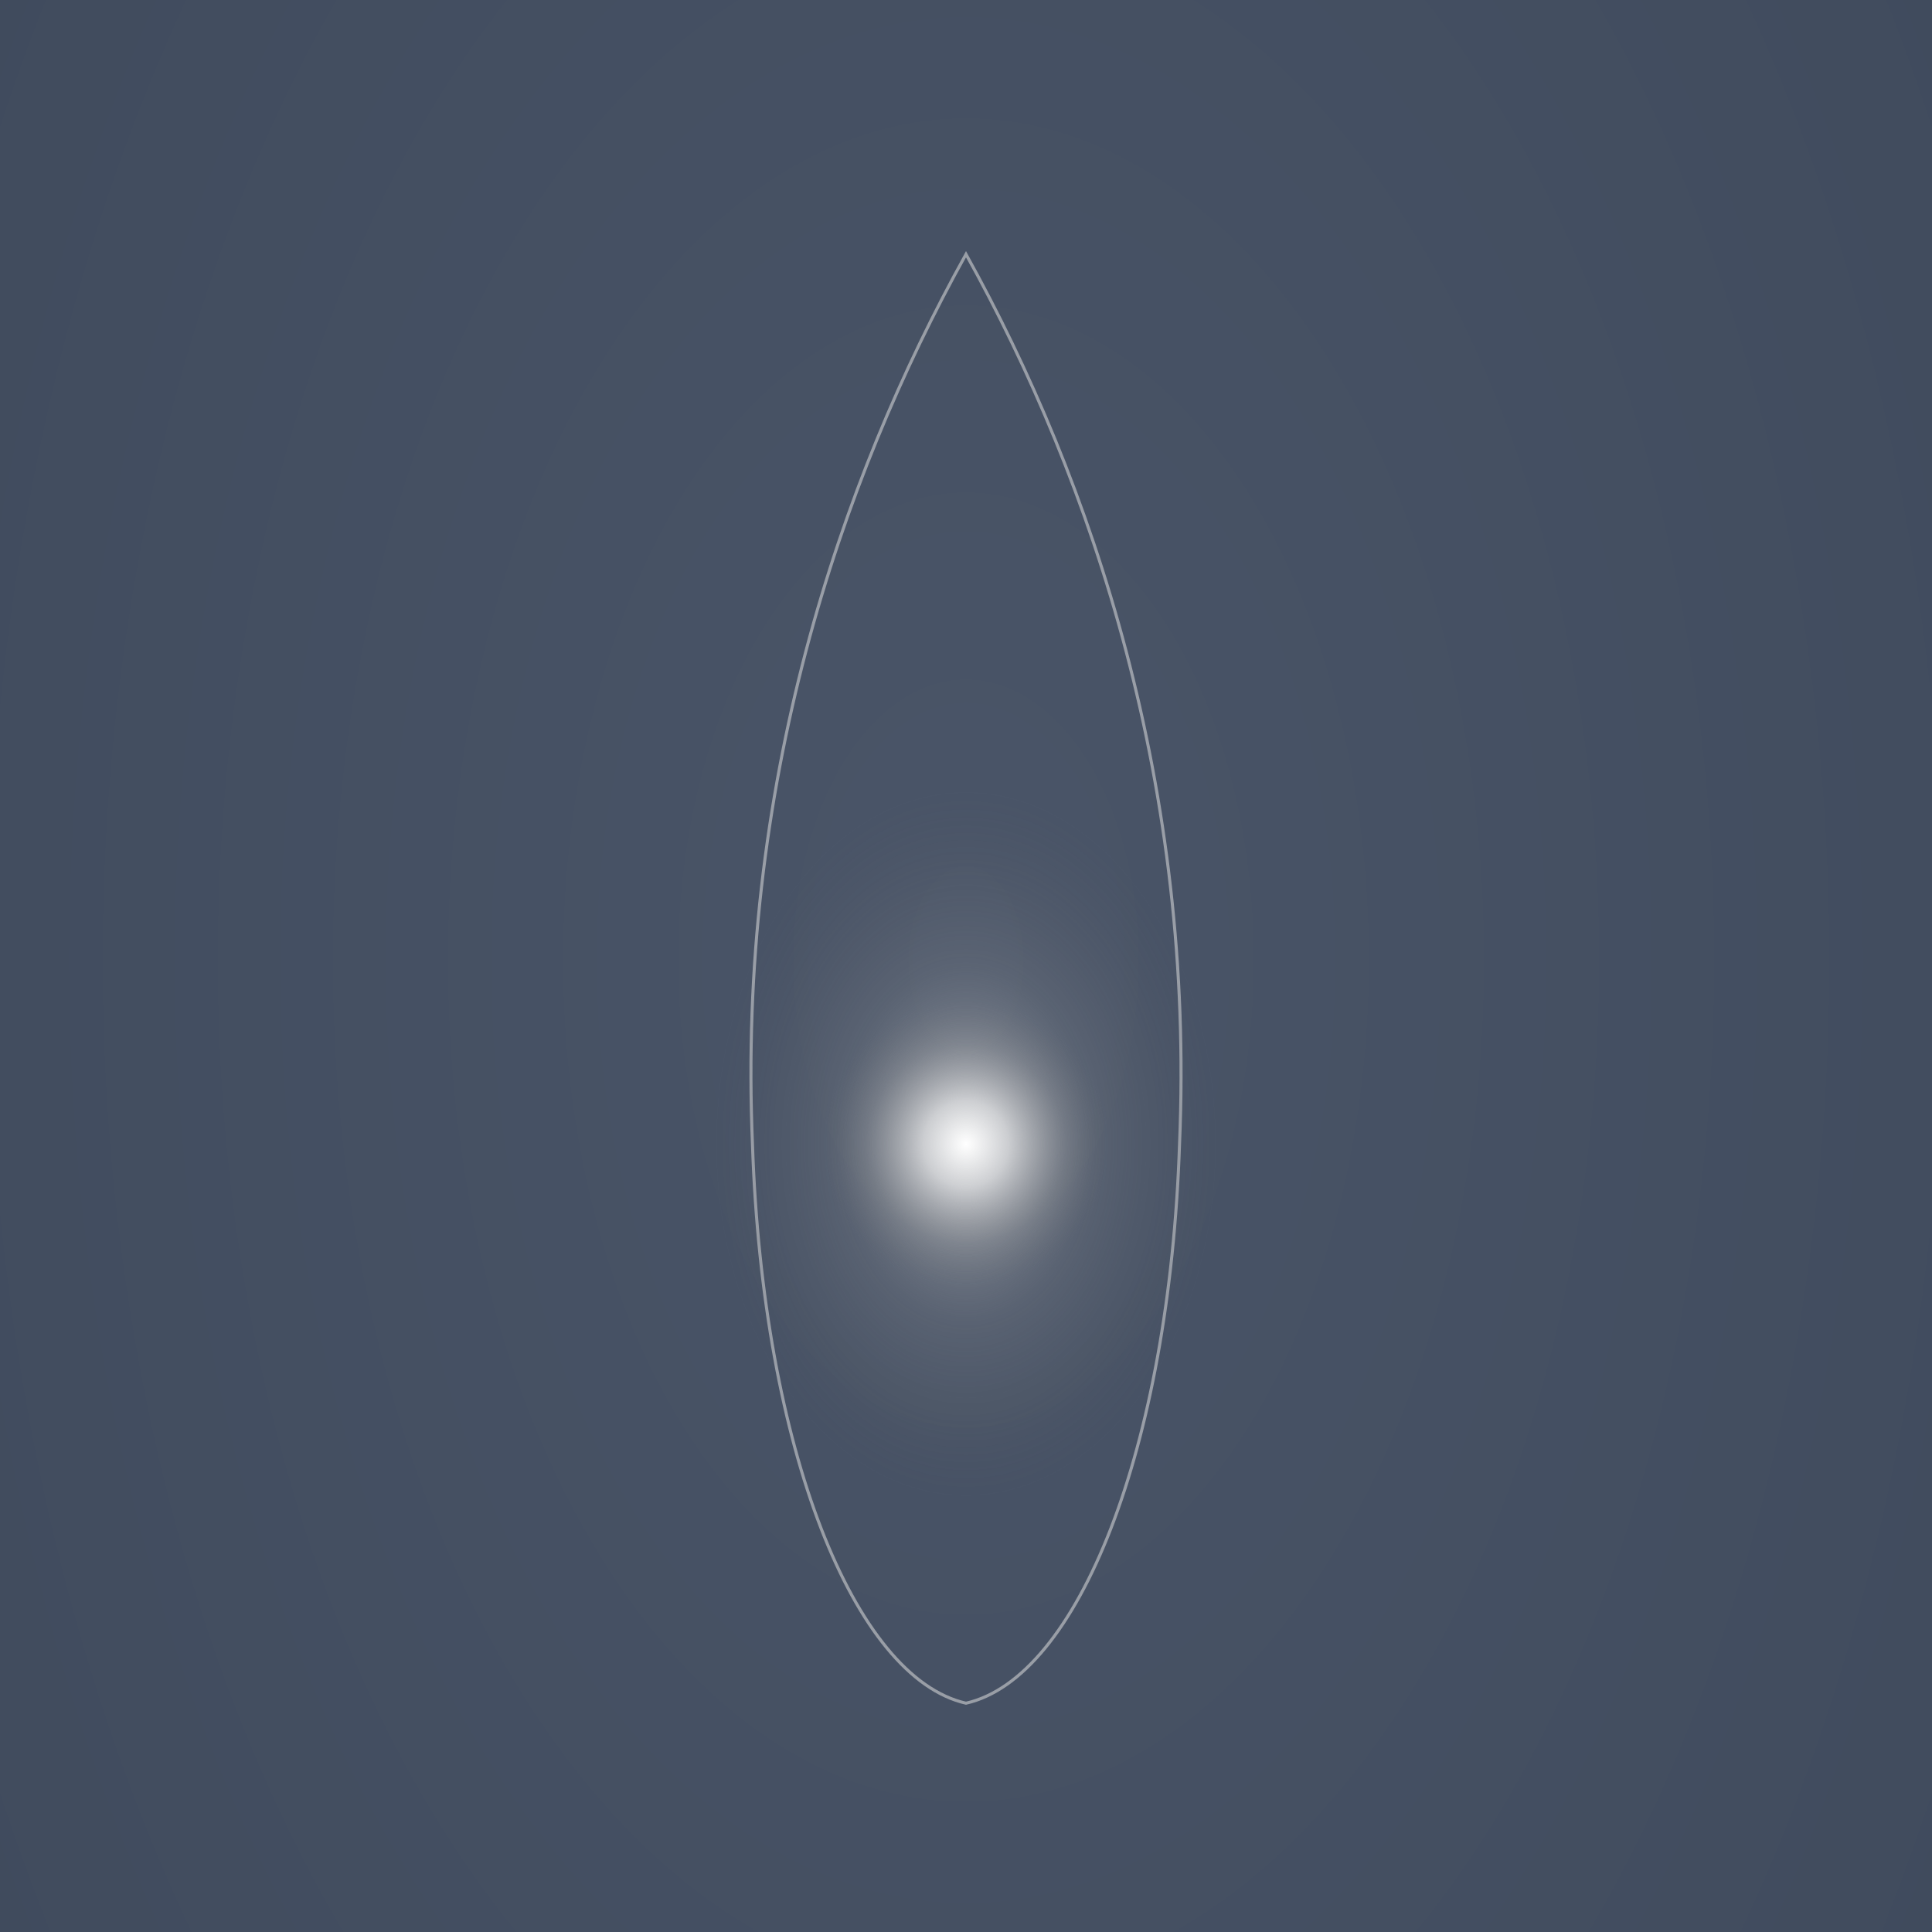
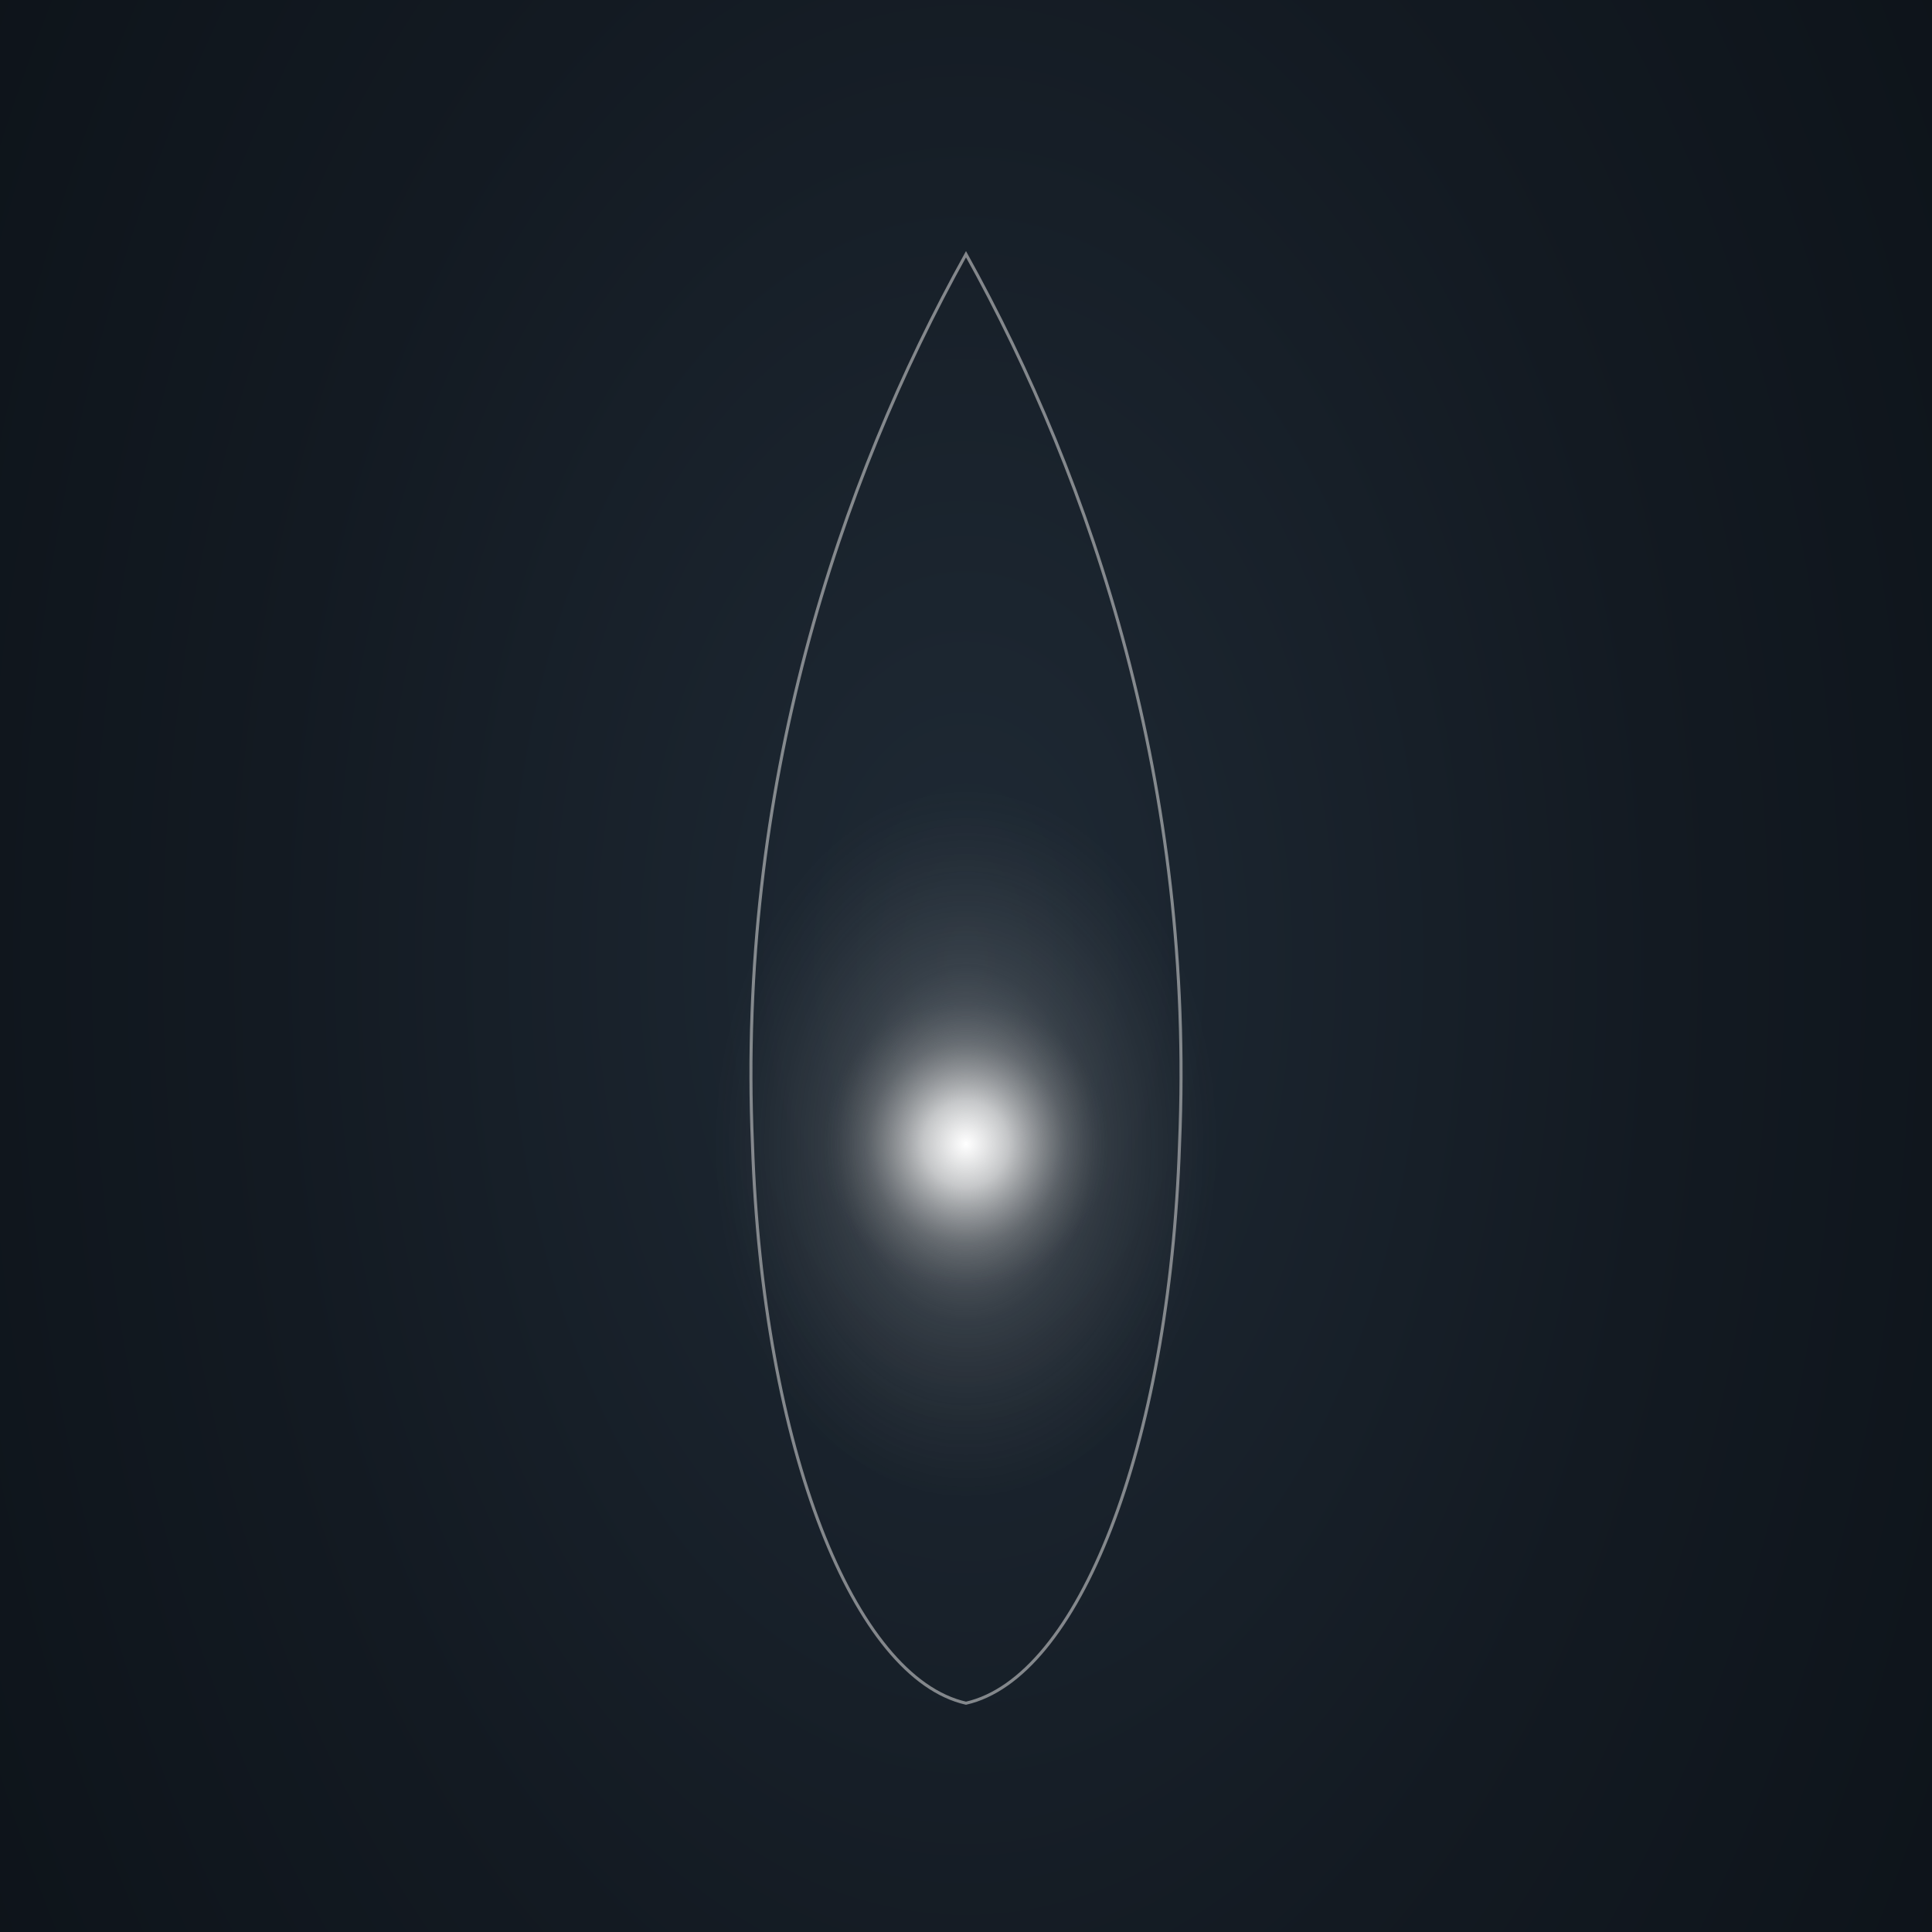
<svg xmlns="http://www.w3.org/2000/svg" viewBox="0 80 380 380" role="img" aria-label="Potency">
  <defs>
    <style>
@keyframes core-r { 0%, 100% { r: 28px; } 50% { r: 38px; } }
@keyframes aura-r { 0%, 100% { rx: 50px; ry: 70px; } 50% { rx: 80px; ry: 110px; } }
/* Flammen ånder synkront — strækker sig op og trækker sig sammen */
@keyframes flame-breathe {
  0%, 100% { transform: scale(0.92); }
  50% { transform: scale(1.04); }
}
.core { animation: core-r 8s ease-in-out infinite; }
.aura { animation: aura-r 8s ease-in-out infinite; }
.flame {
  animation: flame-breathe 8s ease-in-out infinite;
  transform-origin: 190px 305px;
  transform-box: view-box;
}
@media (prefers-reduced-motion: reduce) {
  .core, .aura, .flame { animation: none; }
}
</style>
    <radialGradient id="well" cx="50%" cy="42%" r="65%">
-       <stop offset="0%" stop-color="#4A5568" />
-       <stop offset="100%" stop-color="#3F4A5C" />
+       <stop offset="0%" stop-color="#1f2a35" />
+       <stop offset="55%" stop-color="#131a22" />
+       <stop offset="100%" stop-color="#0c1218" />
    </radialGradient>
    <radialGradient id="core-g" cx="50%" cy="50%" r="50%">
      <stop offset="0%" stop-color="#ffffff" stop-opacity="1" />
      <stop offset="30%" stop-color="#e8e8e8" stop-opacity="0.7" />
      <stop offset="70%" stop-color="#a8a8a8" stop-opacity="0.2" />
      <stop offset="100%" stop-color="#787878" stop-opacity="0" />
    </radialGradient>
    <radialGradient id="aura-g" cx="50%" cy="50%" r="50%">
      <stop offset="0%" stop-color="#f8f8f8" stop-opacity="0.55" />
      <stop offset="50%" stop-color="#a8a8a8" stop-opacity="0.18" />
      <stop offset="100%" stop-color="#666666" stop-opacity="0" />
    </radialGradient>
  </defs>
  <rect x="0" y="0" width="380" height="640" fill="url(#well)" />
  <path class="flame" d="M 190 130          C 165 175 145 235 148 305          C 150 365 168 410 190 415          C 212 410 230 365 232 305          C 235 235 215 175 190 130          Z" fill="none" stroke="#dcdcdc" stroke-width="0.6" stroke-opacity="0.55" />
  <ellipse class="aura" cx="190" cy="305" rx="50" ry="70" fill="url(#aura-g)" />
  <circle class="core" cx="190" cy="305" r="28" fill="url(#core-g)" />
  <line x1="140" y1="520" x2="240" y2="520" stroke="#b0b0b0" stroke-width="0.5" opacity="0.5" />
  <text x="190" y="555" text-anchor="middle" font-family="Cinzel, serif" font-size="12" letter-spacing="4" fill="#e0e0e0" opacity="0.95">POTENCY</text>
  <text x="190" y="580" text-anchor="middle" font-family="Cormorant Garamond, Georgia, serif" font-size="13" font-style="italic" fill="#b0b0b0" opacity="0.8">den koncentrerede essens</text>
</svg>
